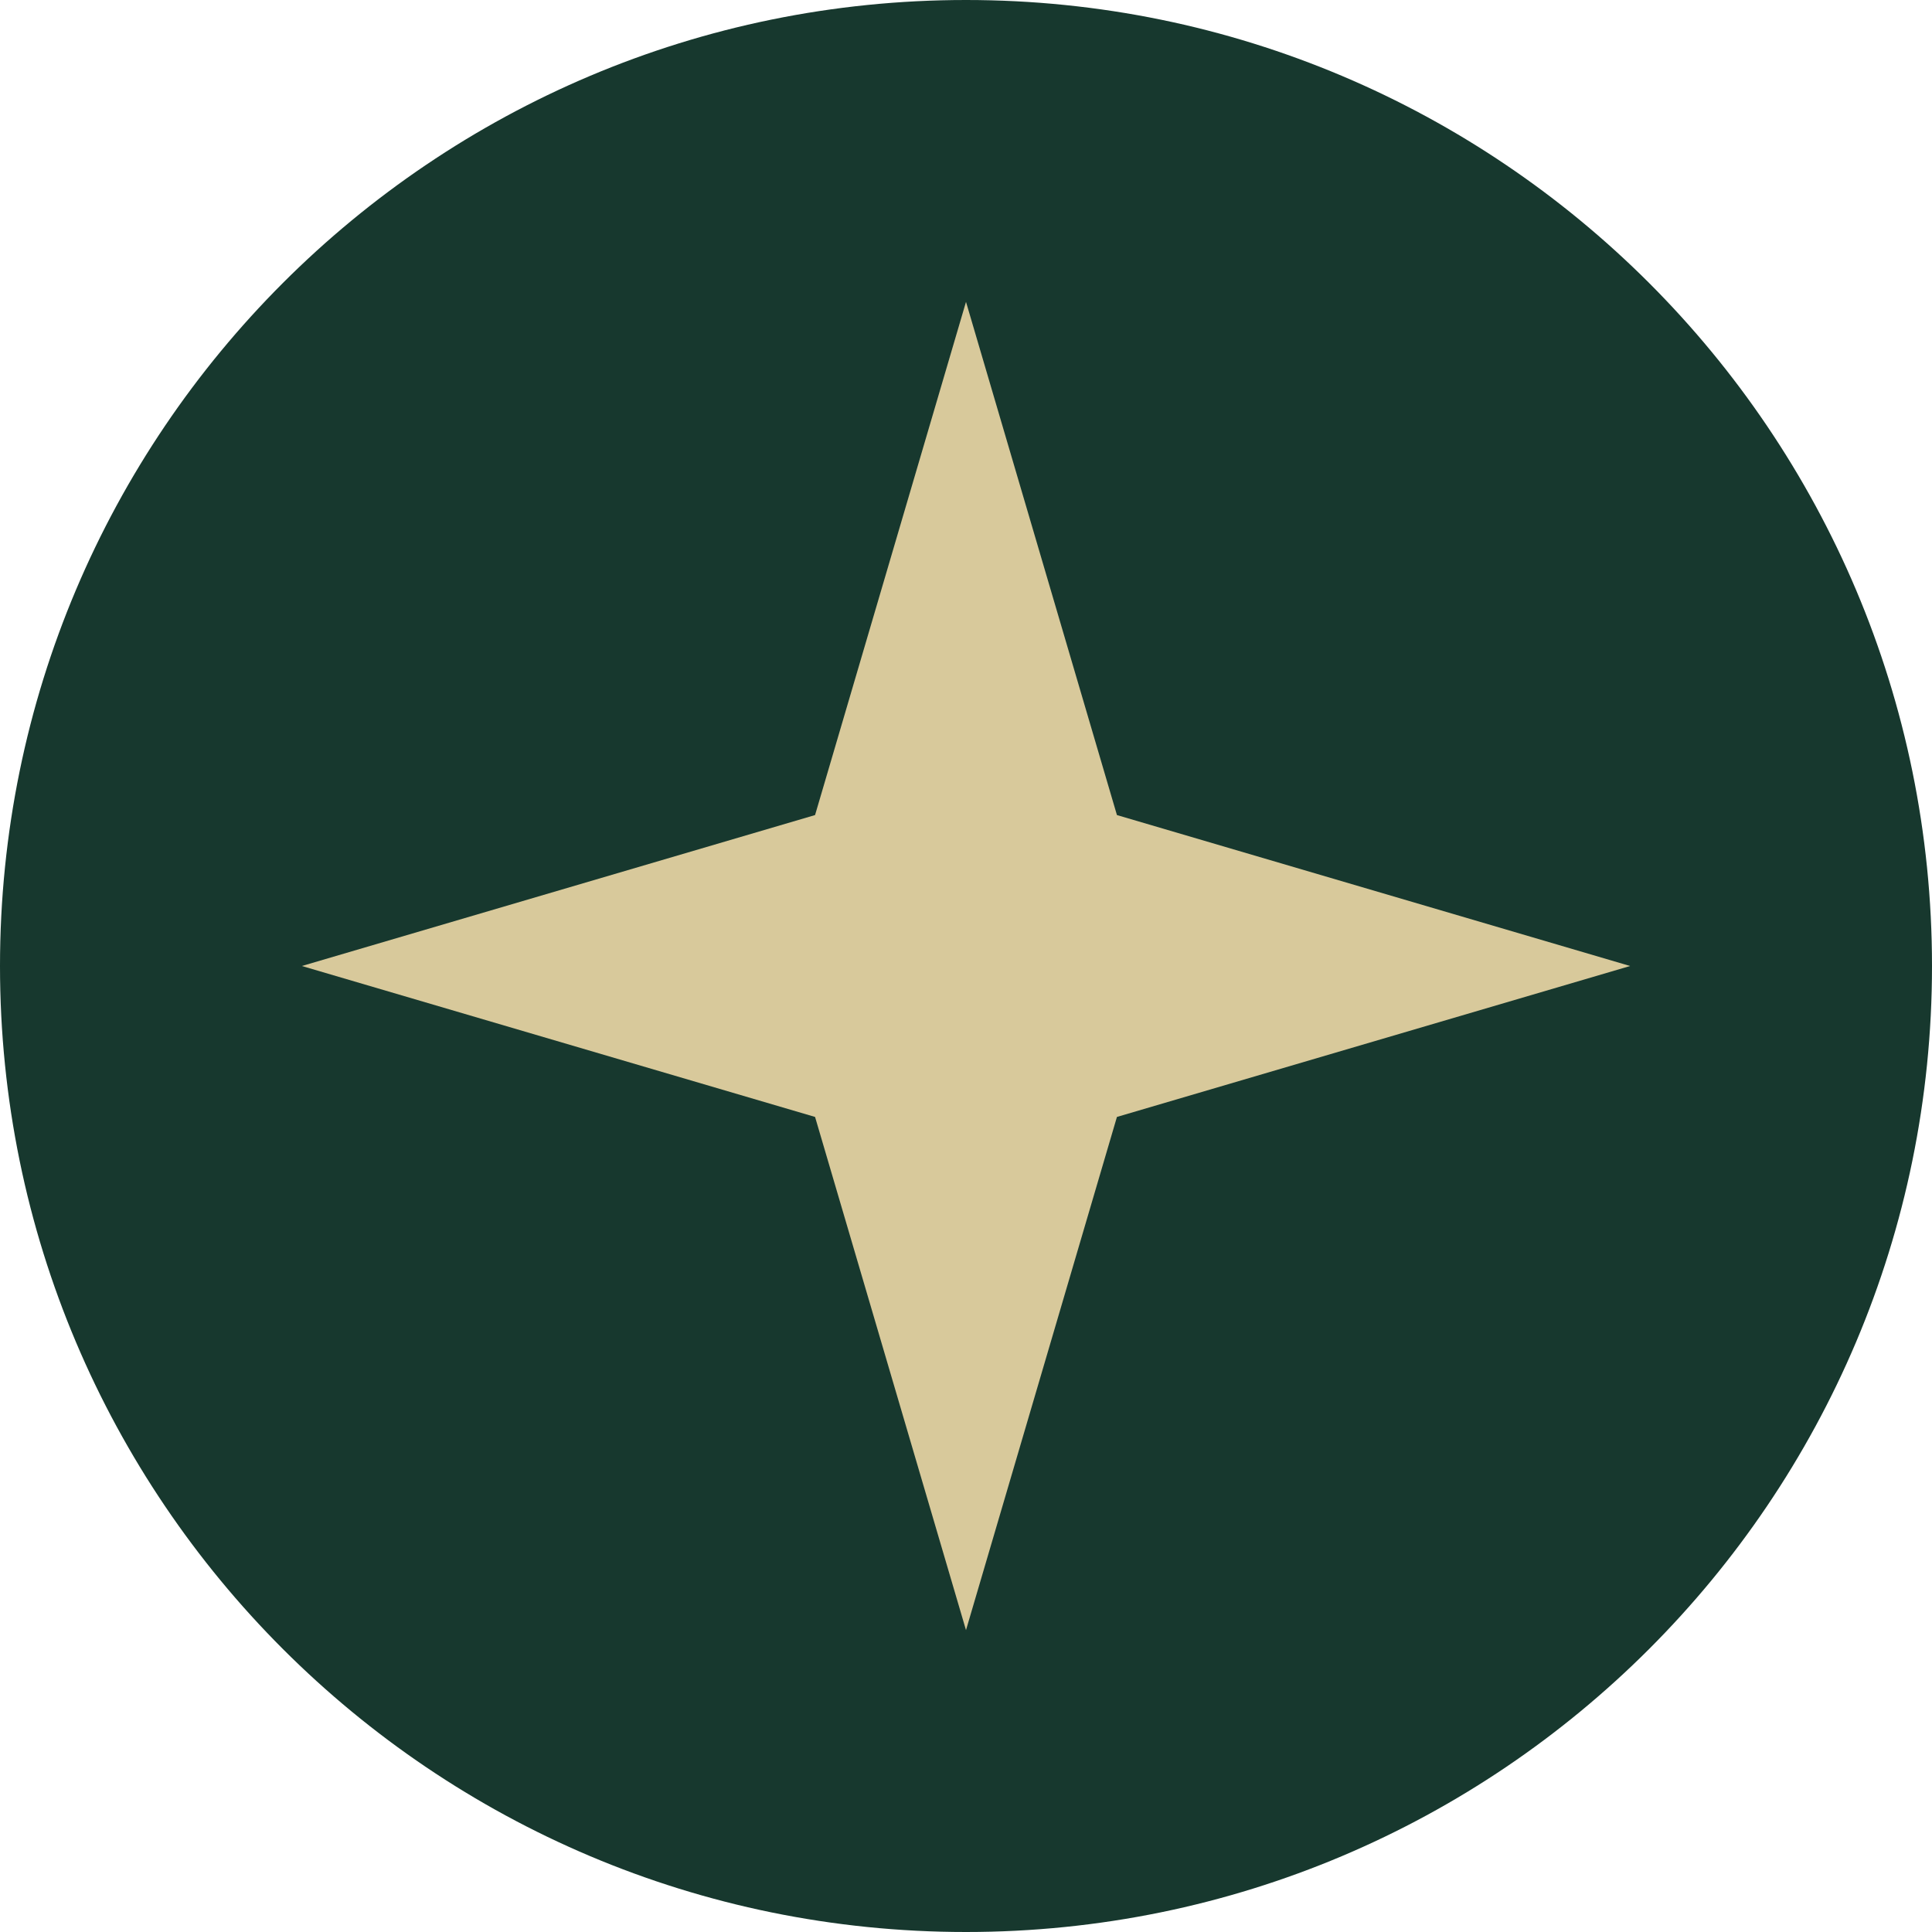
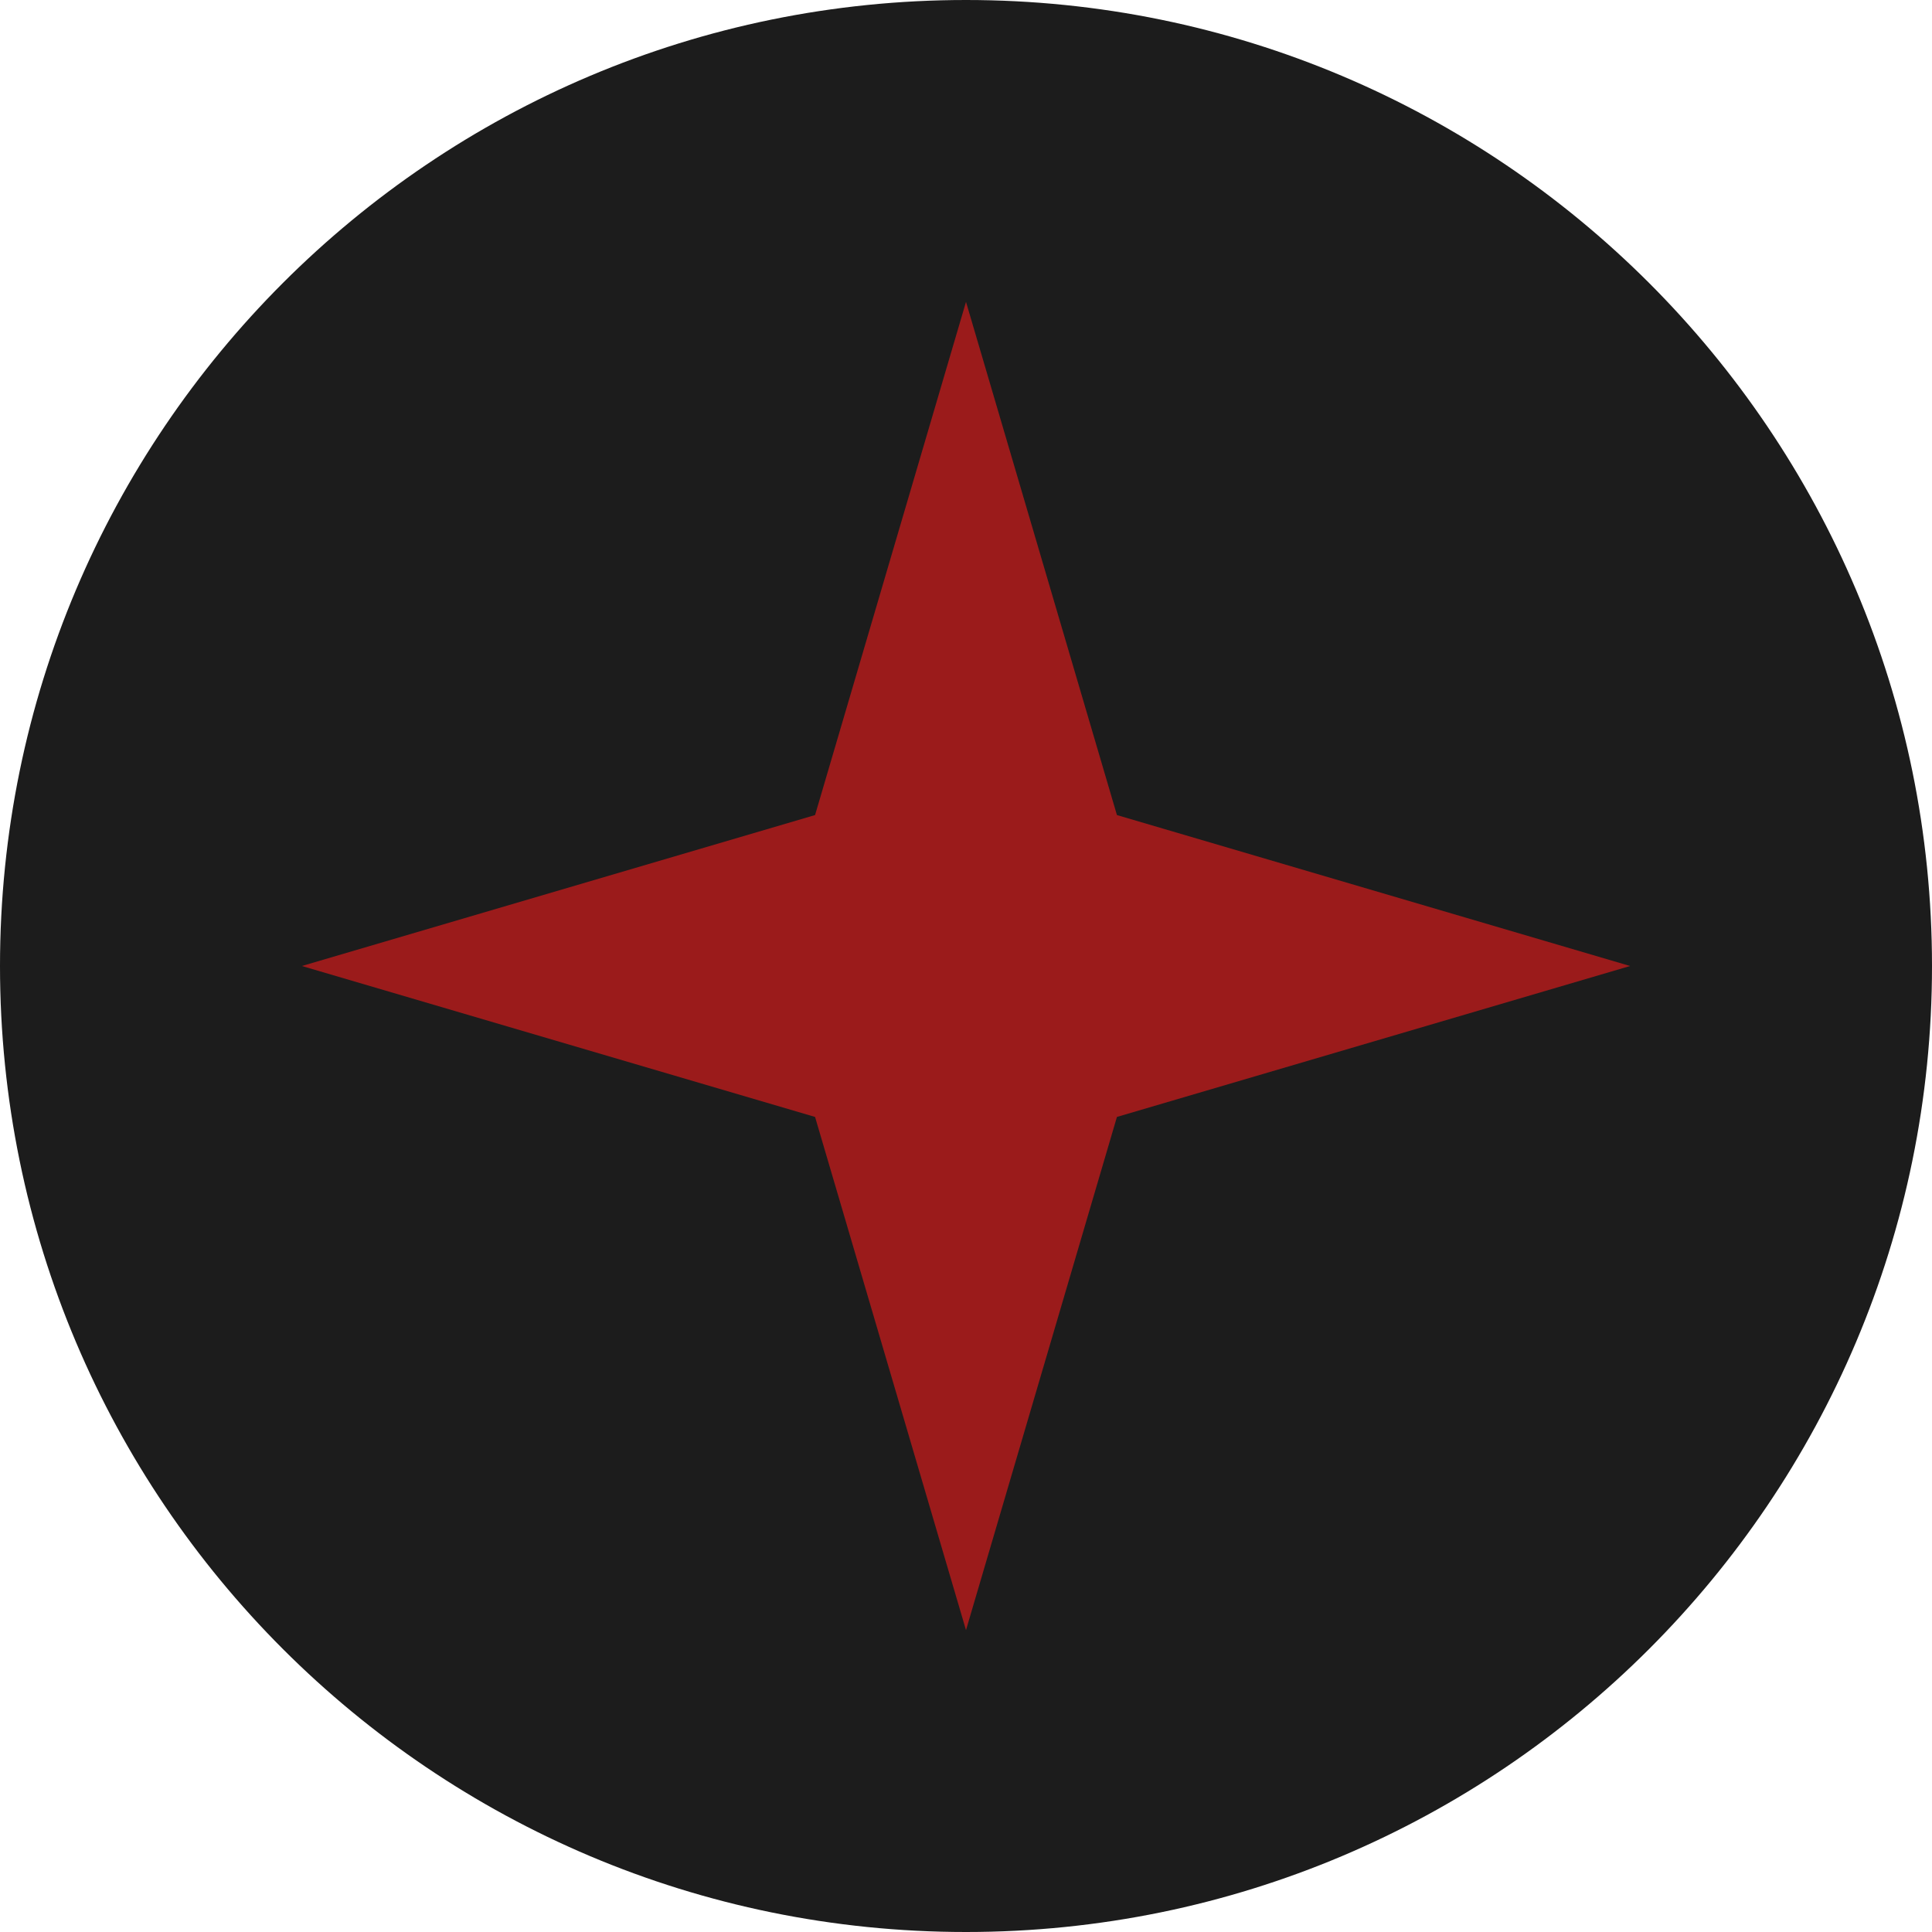
<svg xmlns="http://www.w3.org/2000/svg" viewBox="0 0 64 64">
-   <rect width="64" height="64" rx="32" fill="#17382e" />
-   <path d="M32 10 37 27 54 32 37 37 32 54 27 37 10 32 27 27Z" fill="#d8c99b" />
+   <rect width="64" height="64" rx="32" fill="#1c1c1c" />
+   <path d="M32 10 37 27 54 32 37 37 32 54 27 37 10 32 27 27Z" fill="#9b1b1b" />
</svg>
